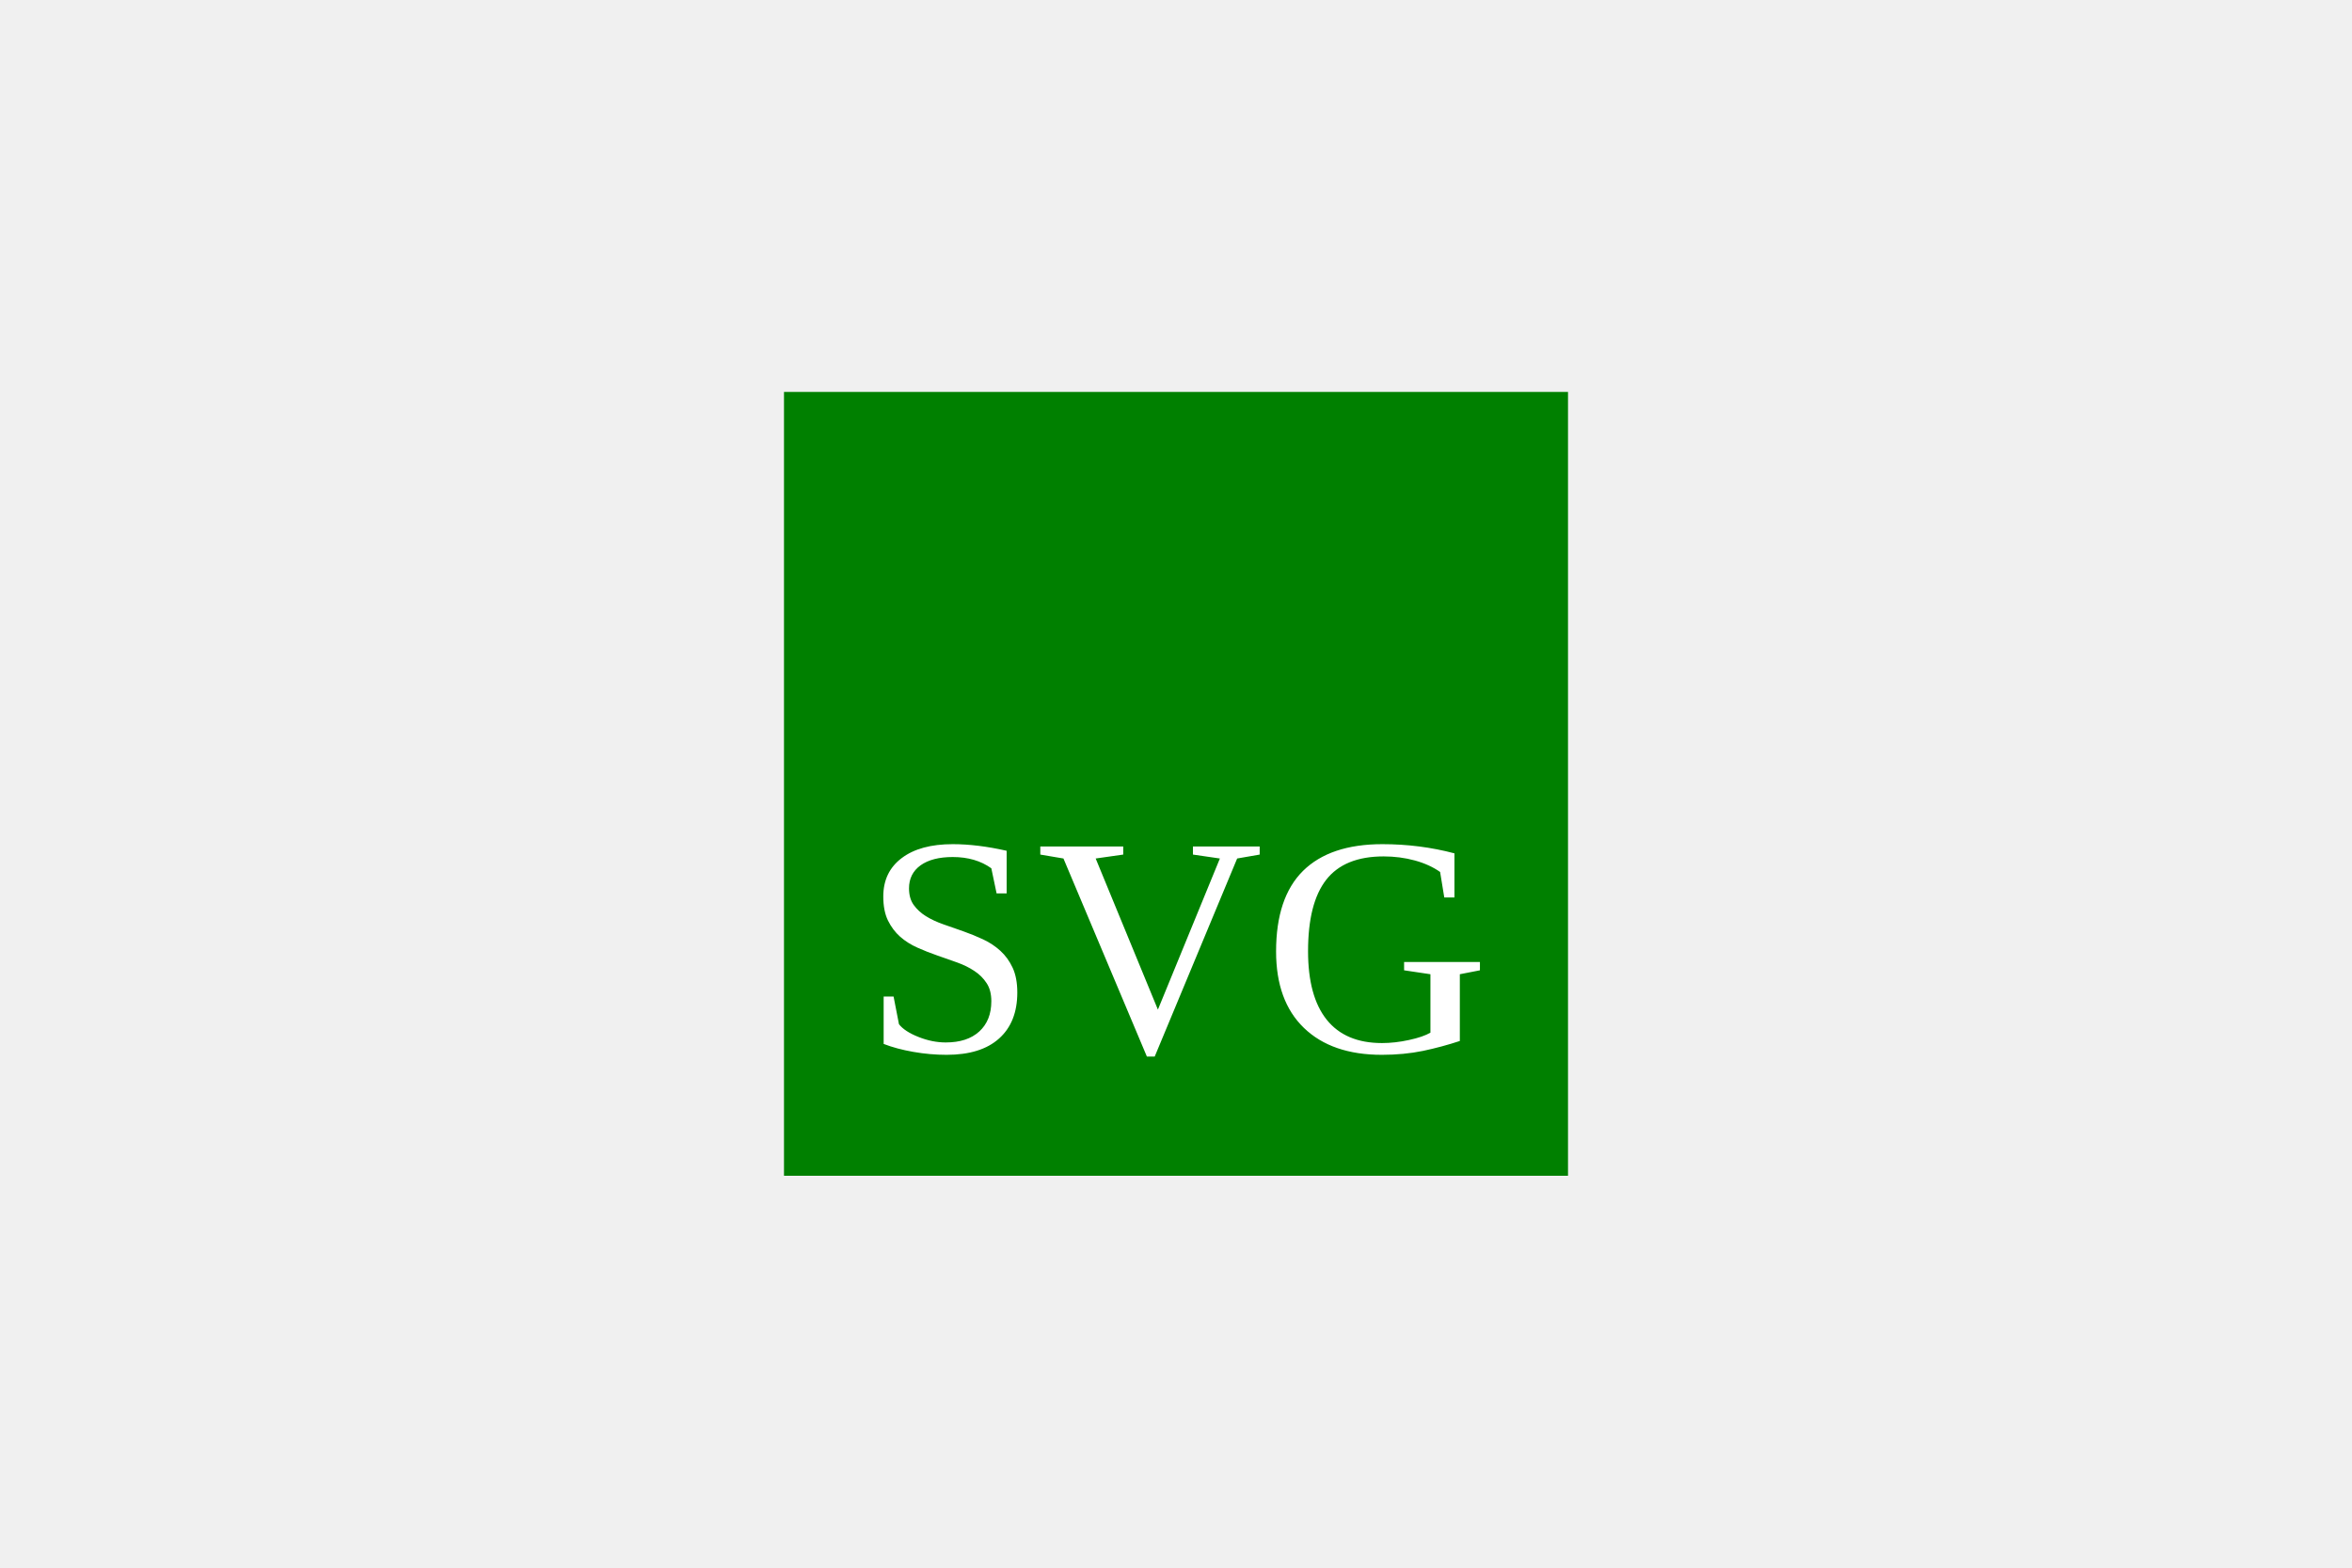
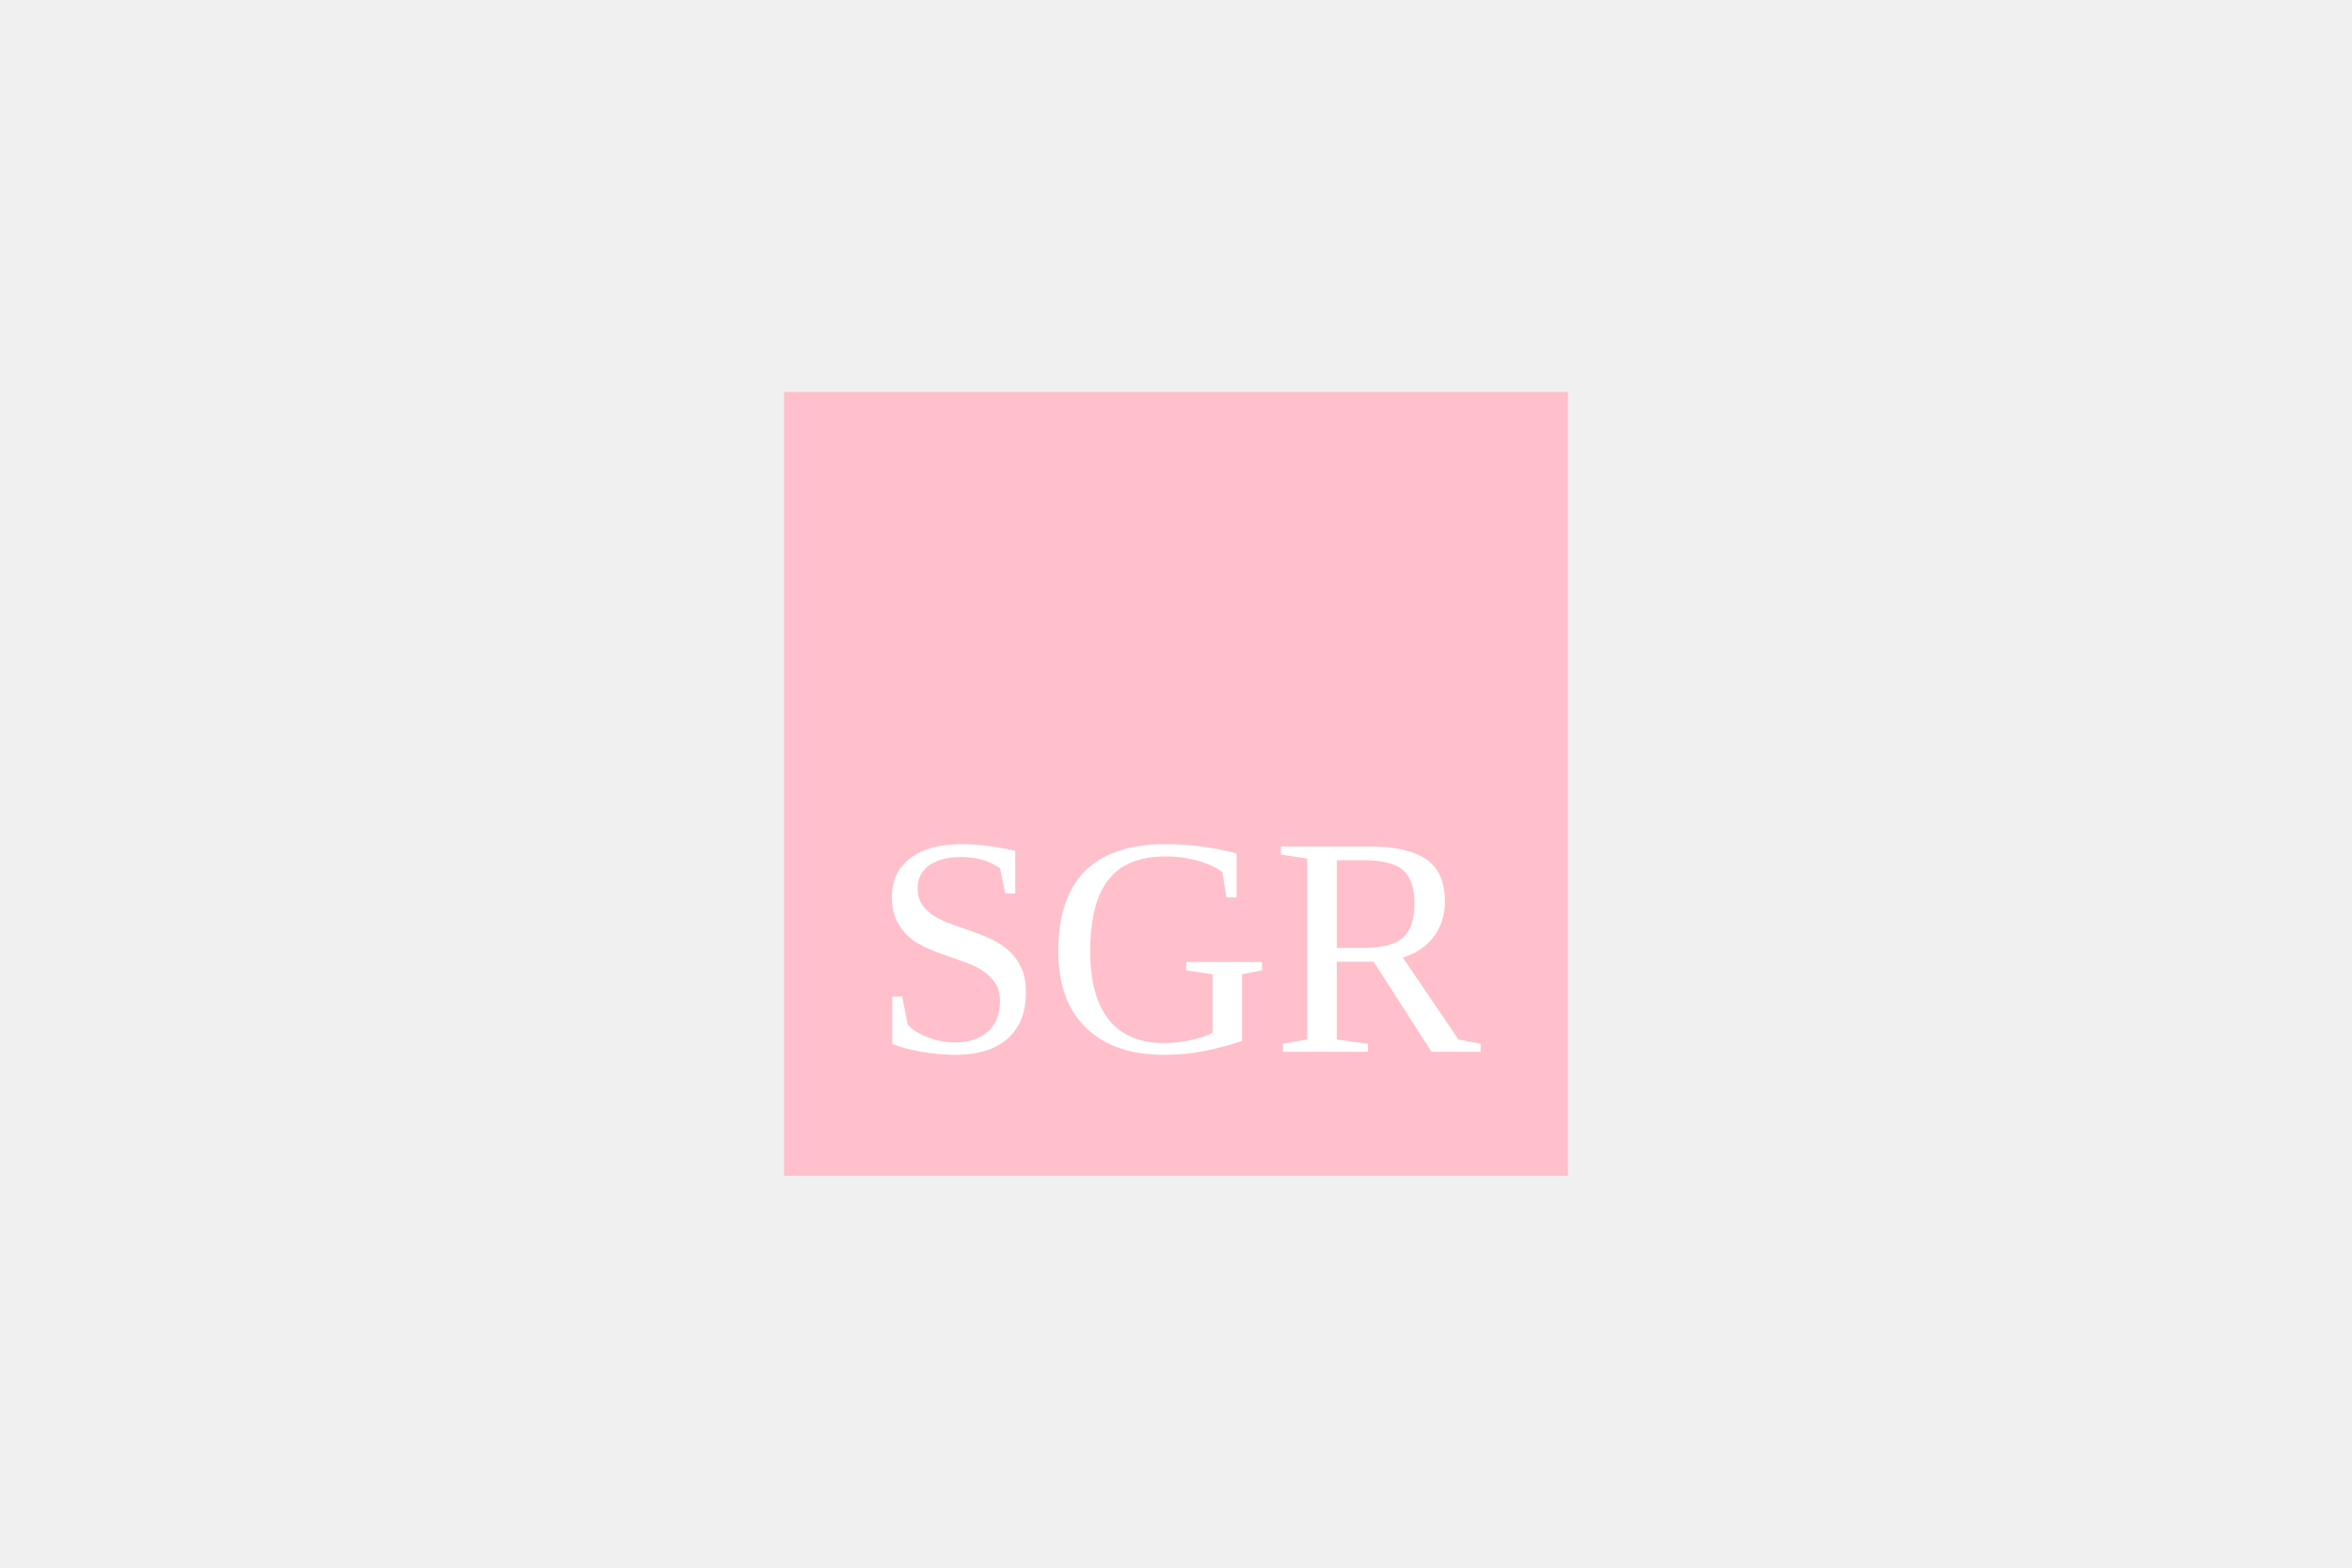
<svg xmlns="http://www.w3.org/2000/svg" version="1.1" width="300" height="200">
-   <rect x="100" y="50" width="100" height="100" fill="green" />
-   <text x="150" y="125" font-size="40" text-anchor="middle" dominant-baseline="middle" fill="white">SVG</text>
+   <rect x="100" y="50" width="100" height="100" fill="pink" />
+   <text x="150" y="125" font-size="40" text-anchor="middle" dominant-baseline="middle" fill="white">SGR</text>
</svg>
